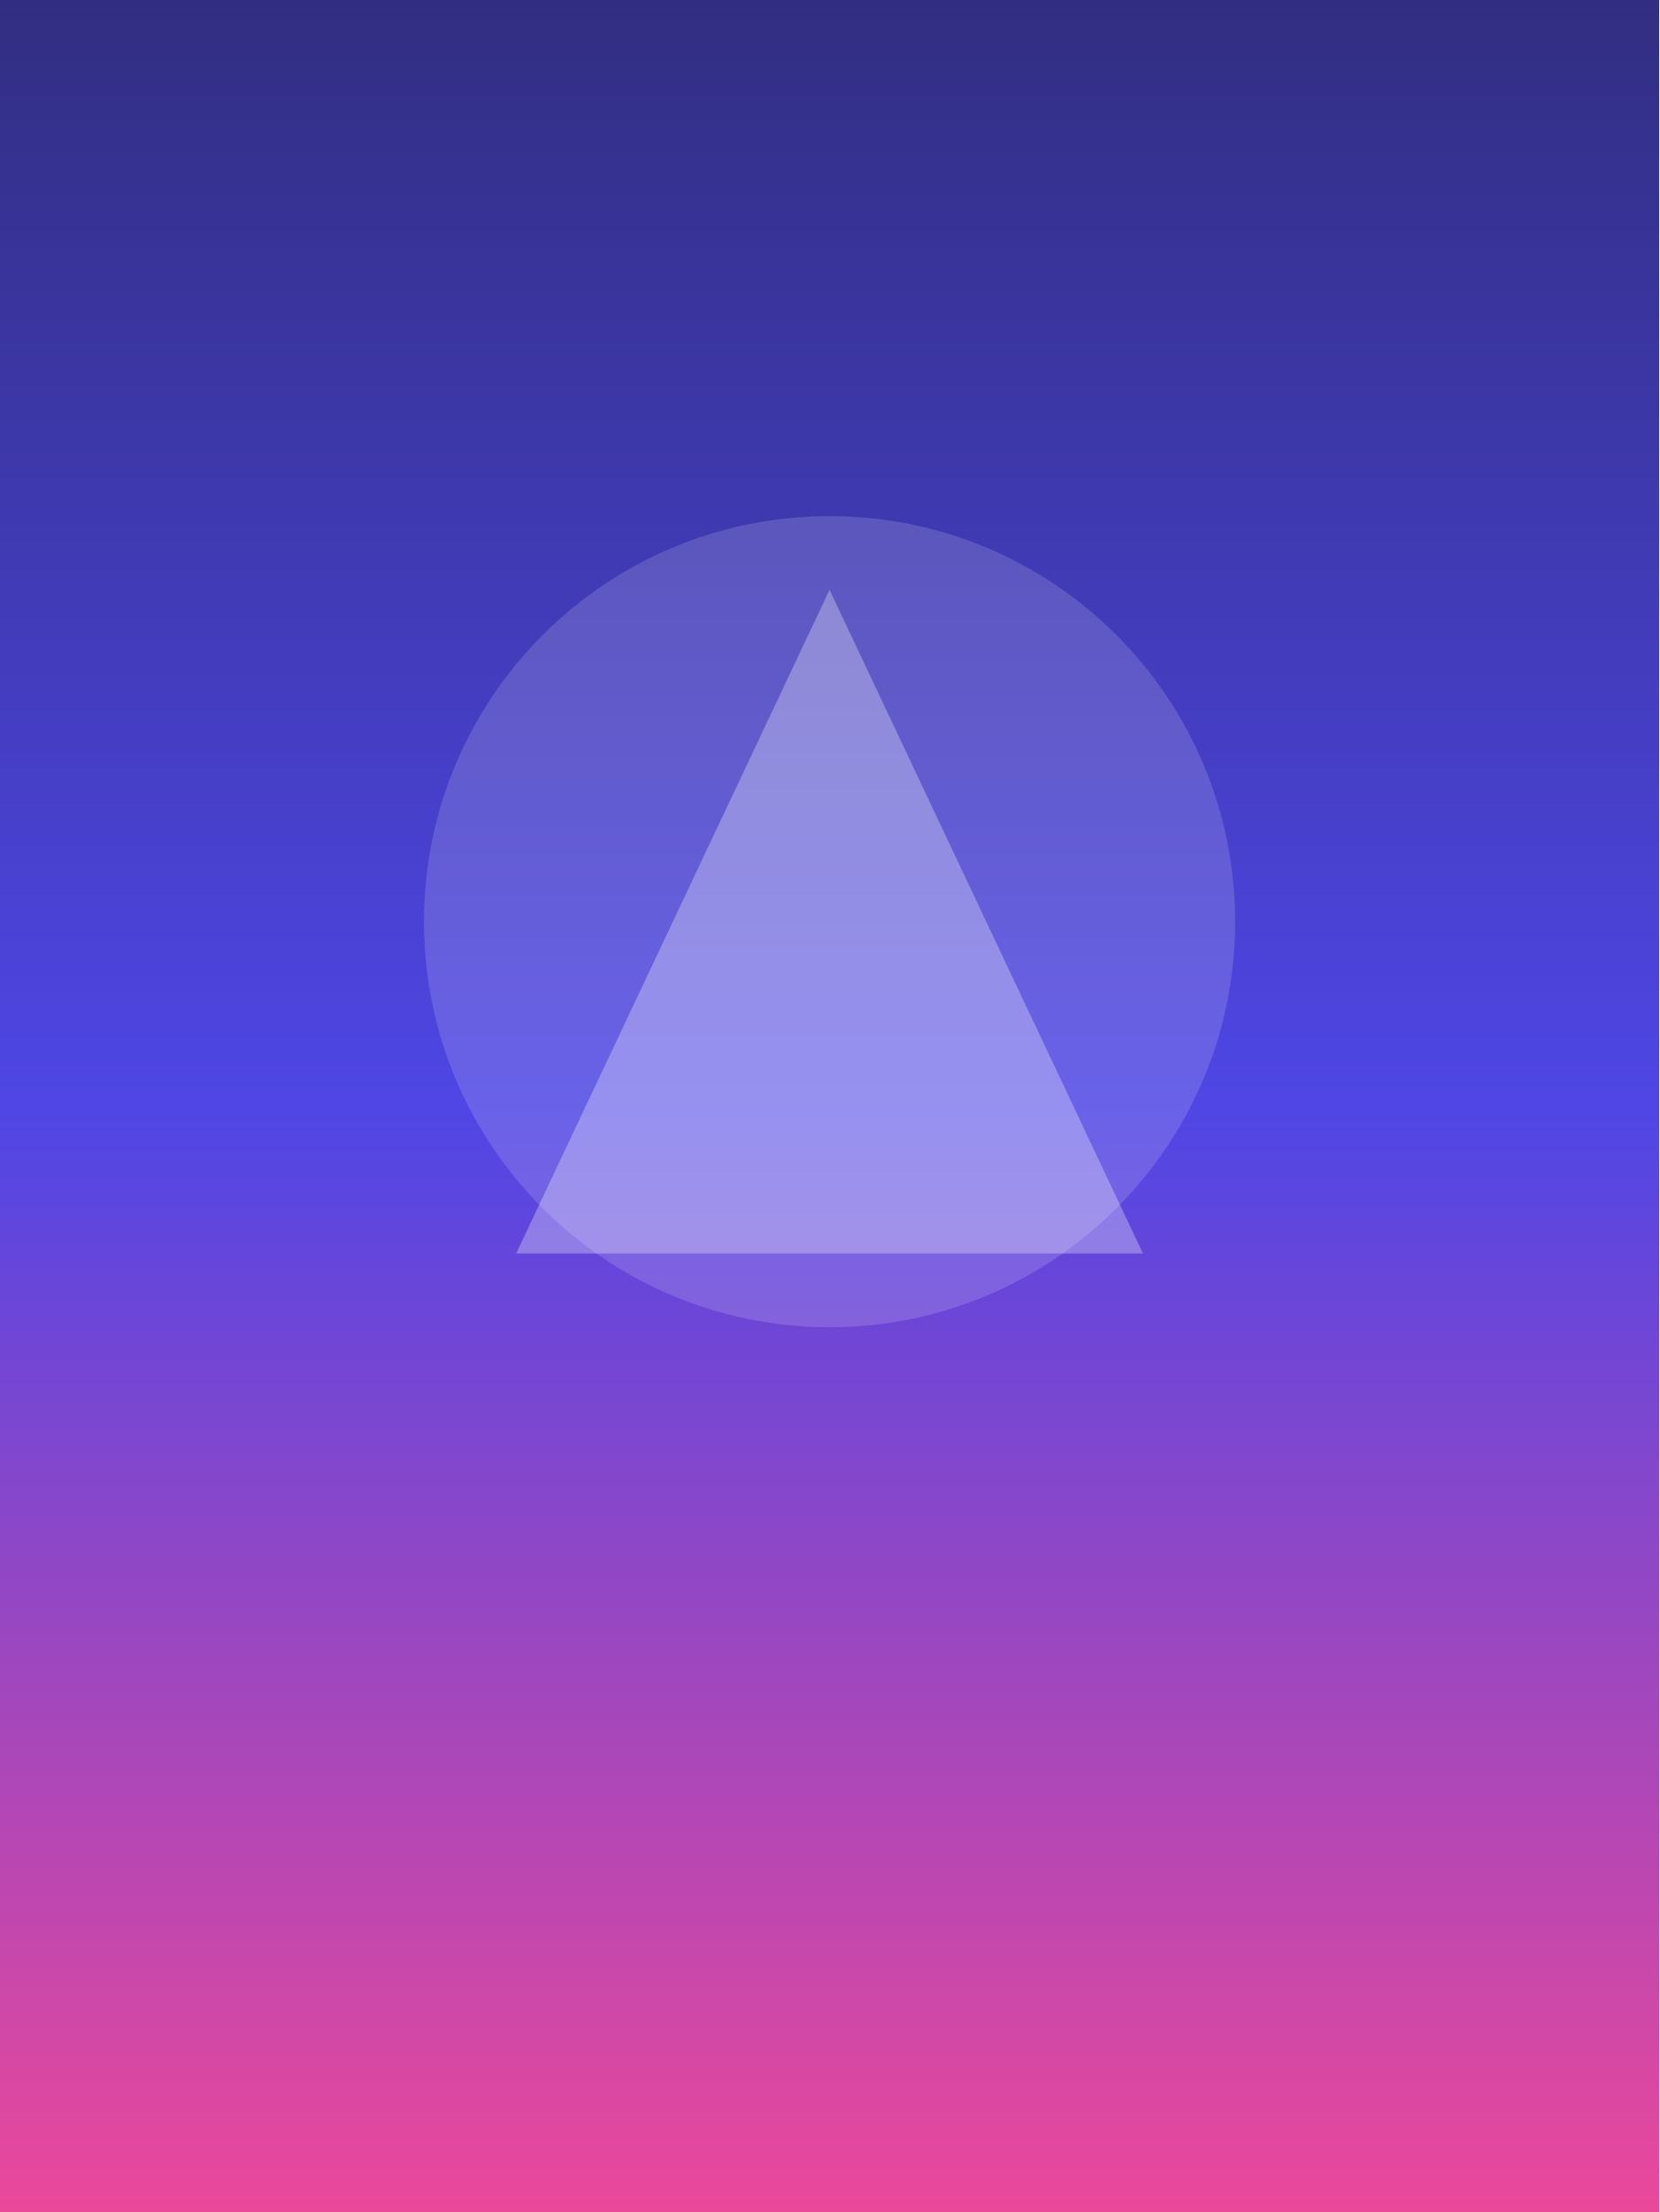
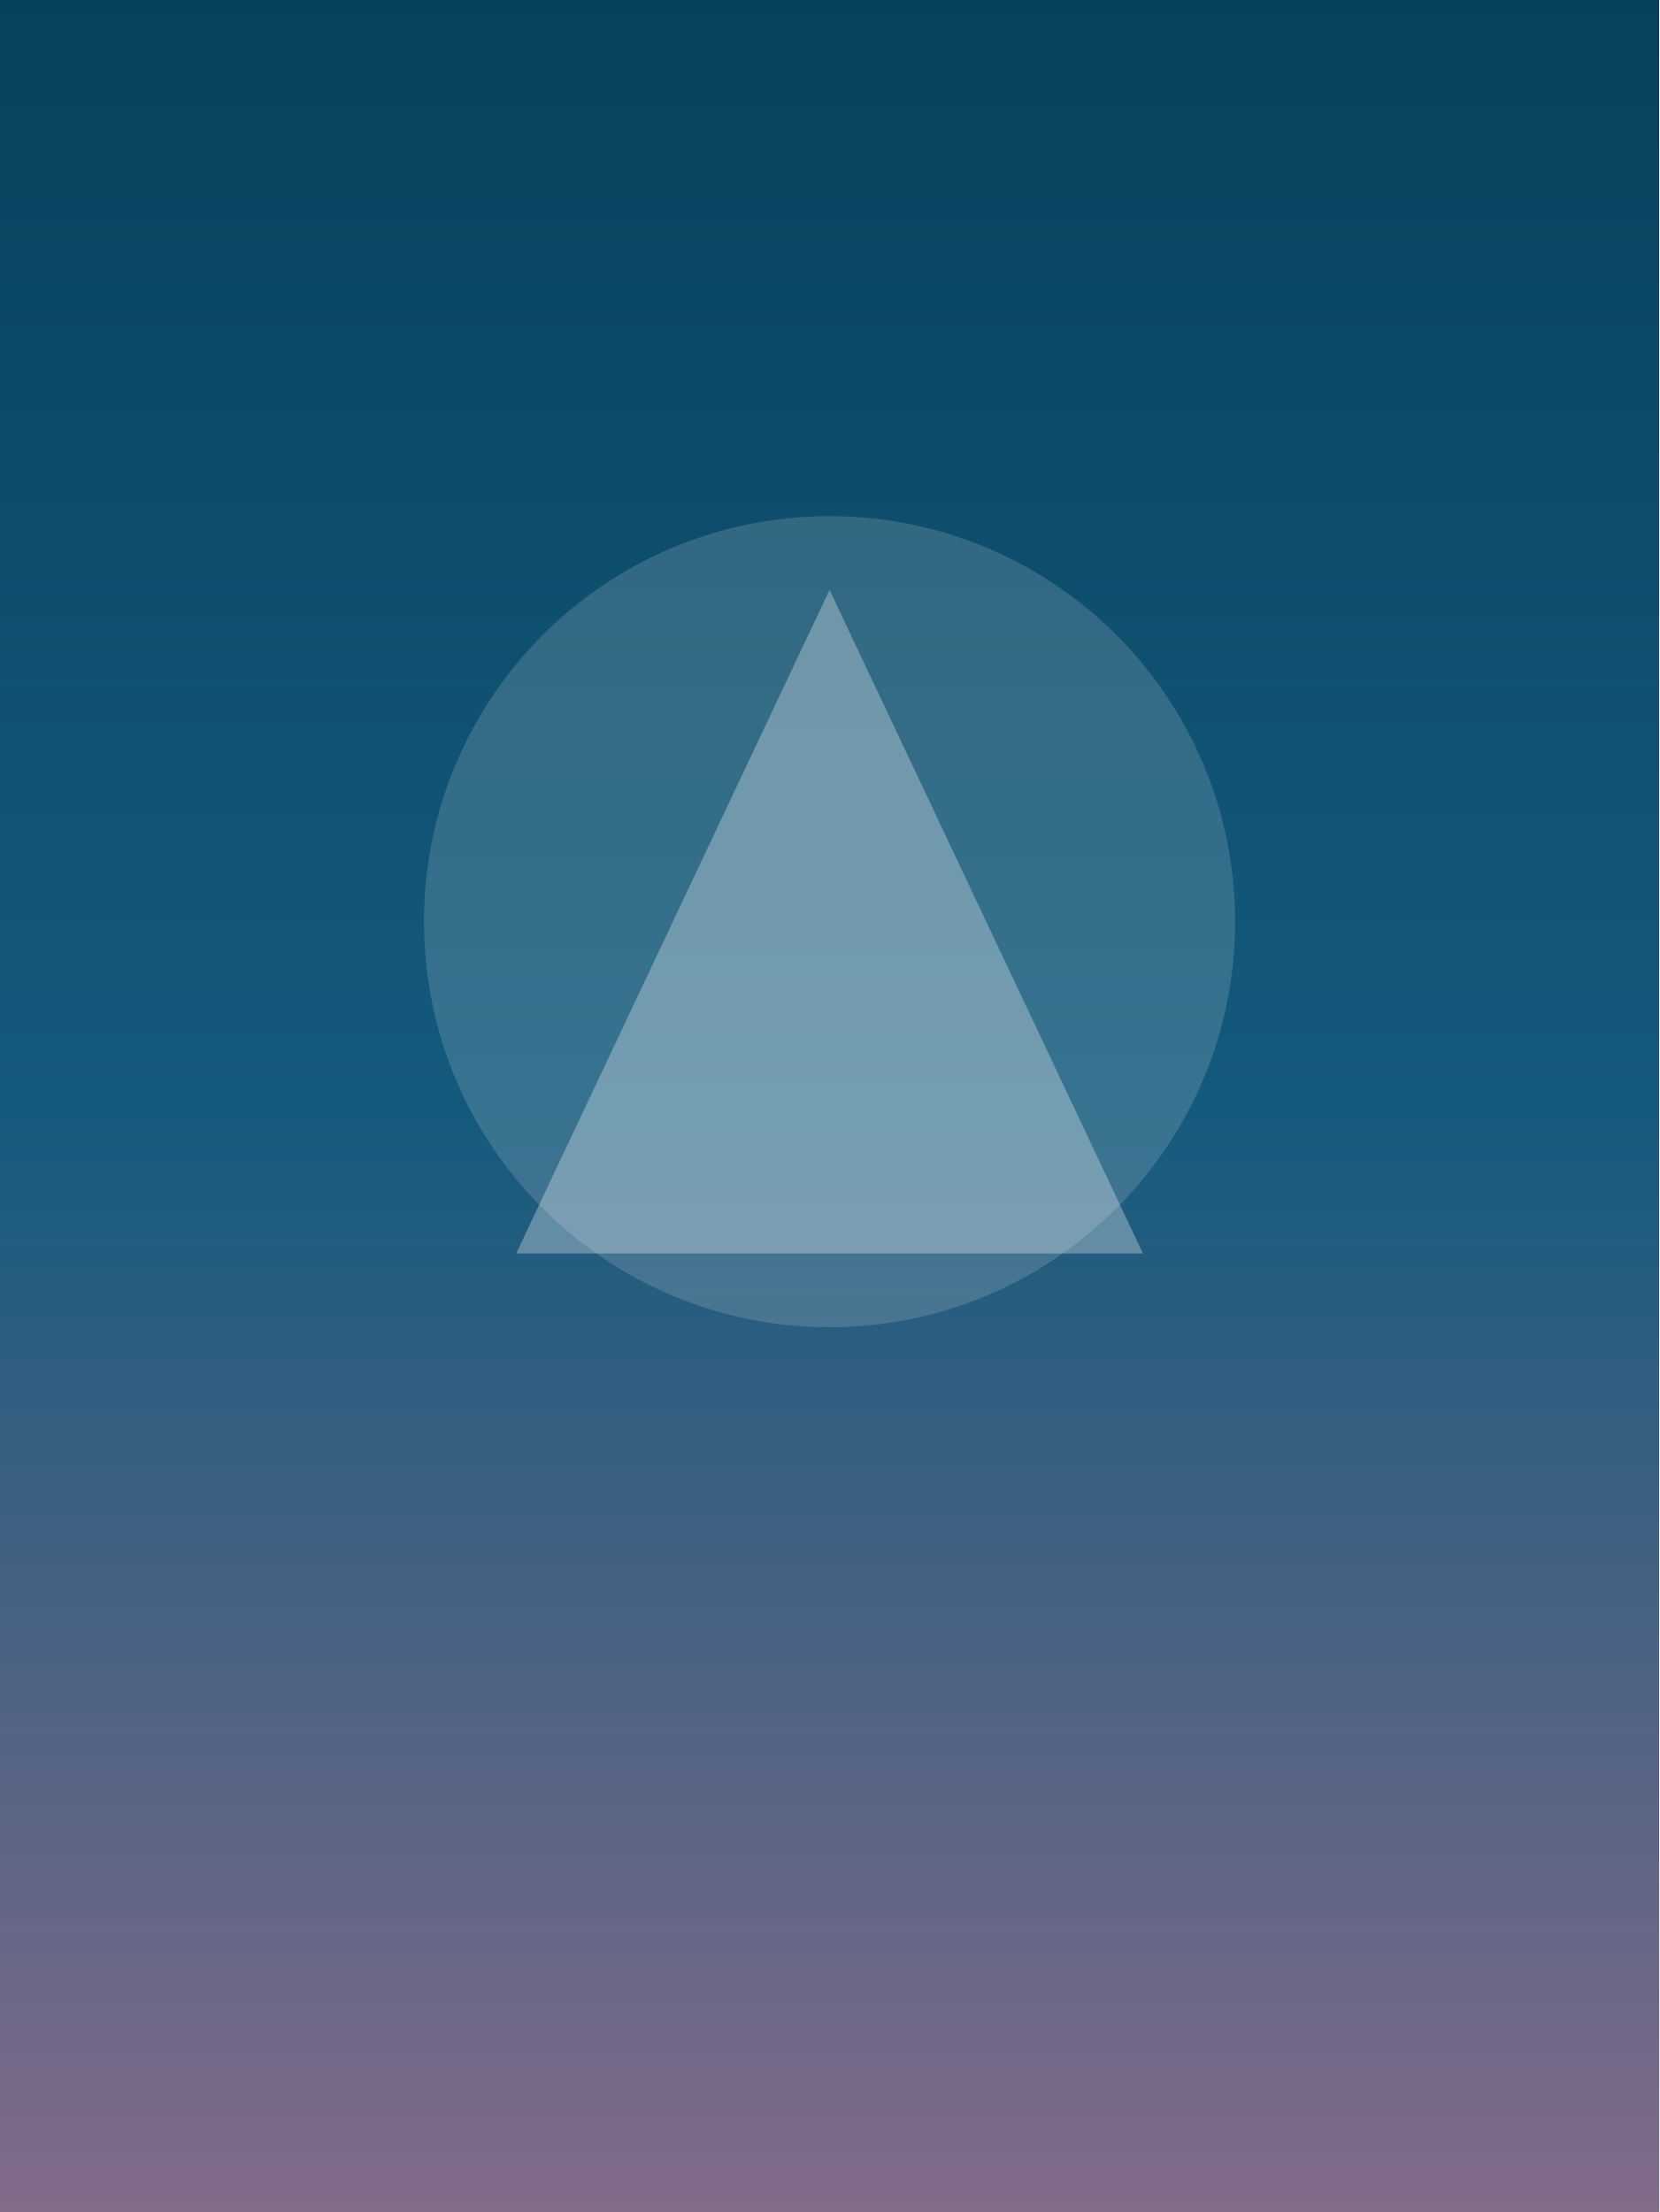
<svg xmlns="http://www.w3.org/2000/svg" viewBox="0 0 900 1200" width="900" height="1200">
  <defs>
    <linearGradient id="pg" x1="0%" y1="0%" x2="0%" y2="100%">
-       <stop offset="0%" stop-color="#312e81" />
-       <stop offset="50%" stop-color="#4f46e5" />
-       <stop offset="100%" stop-color="#ec4899" />
+       <stop offset="0%" stop-color="#08415C" />
+       <stop offset="50%" stop-color="#145A7D" />
+       <stop offset="100%" stop-color="#846B8A" />
    </linearGradient>
  </defs>
  <rect width="900" height="1200" fill="url(#pg)" />
  <circle cx="450" cy="500" r="220" fill="#ffffff" opacity="0.15" />
  <polygon points="450,320 620,680 280,680" fill="#ffffff" opacity="0.3" />
</svg>
